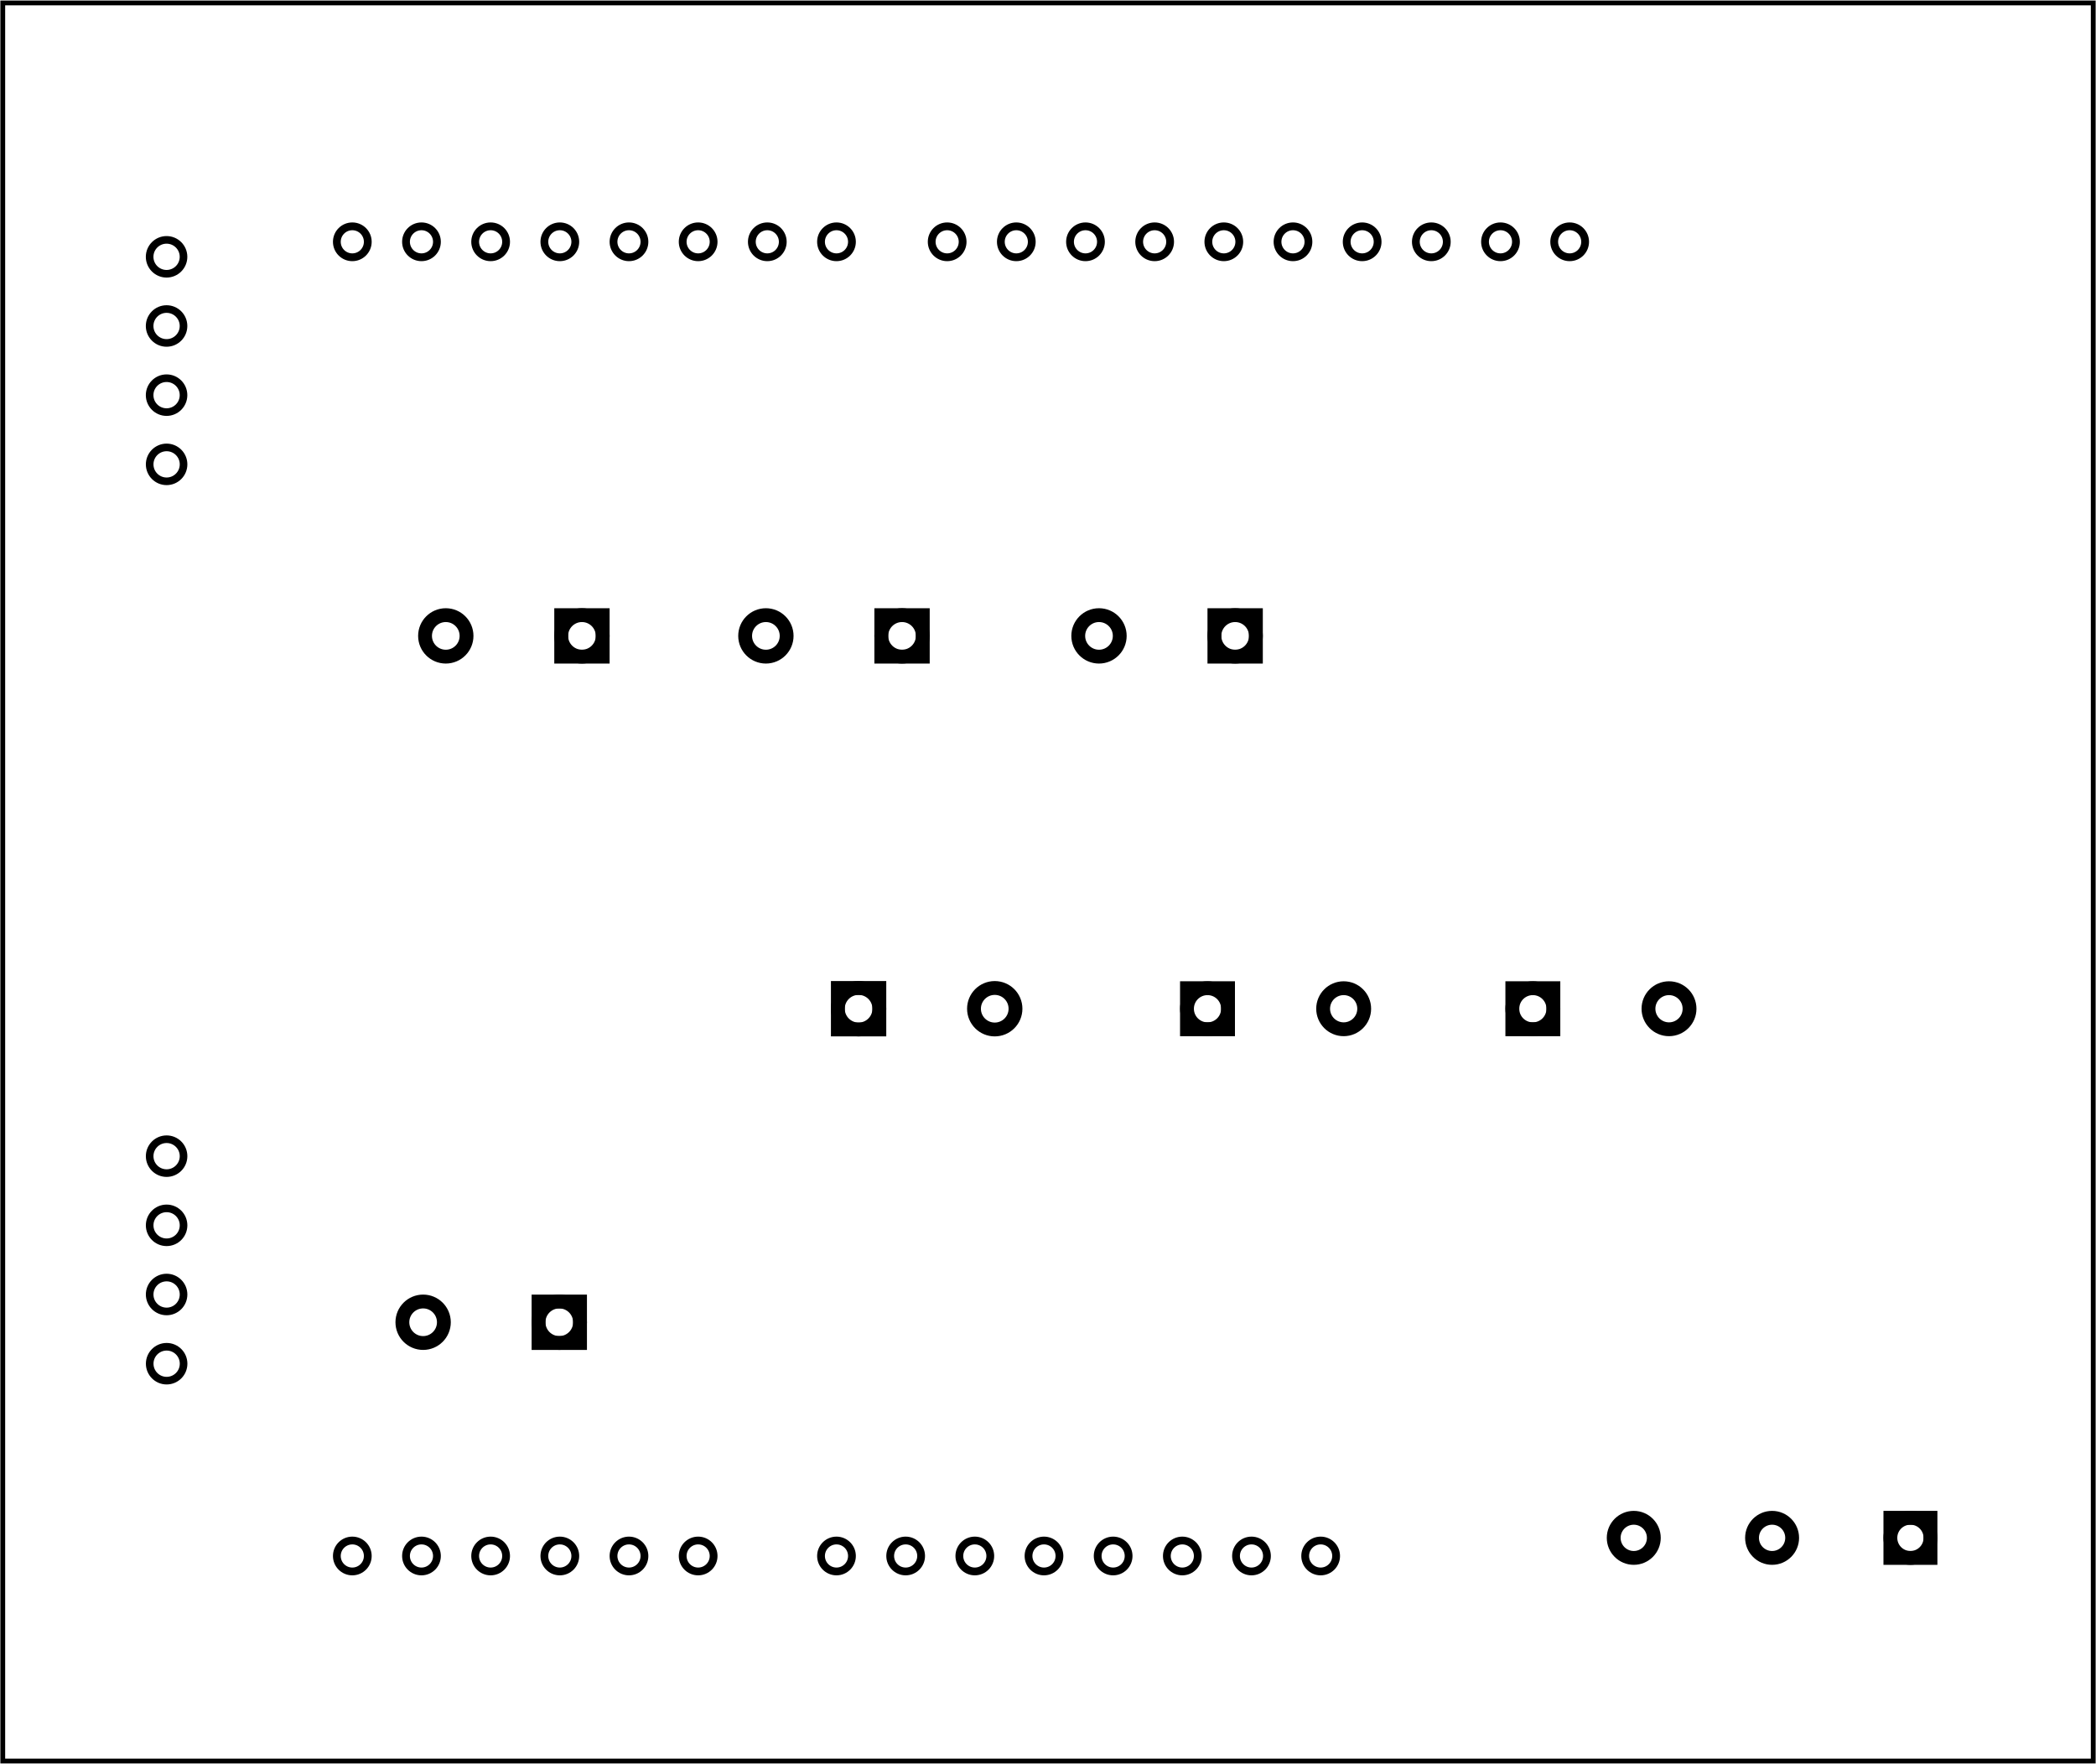
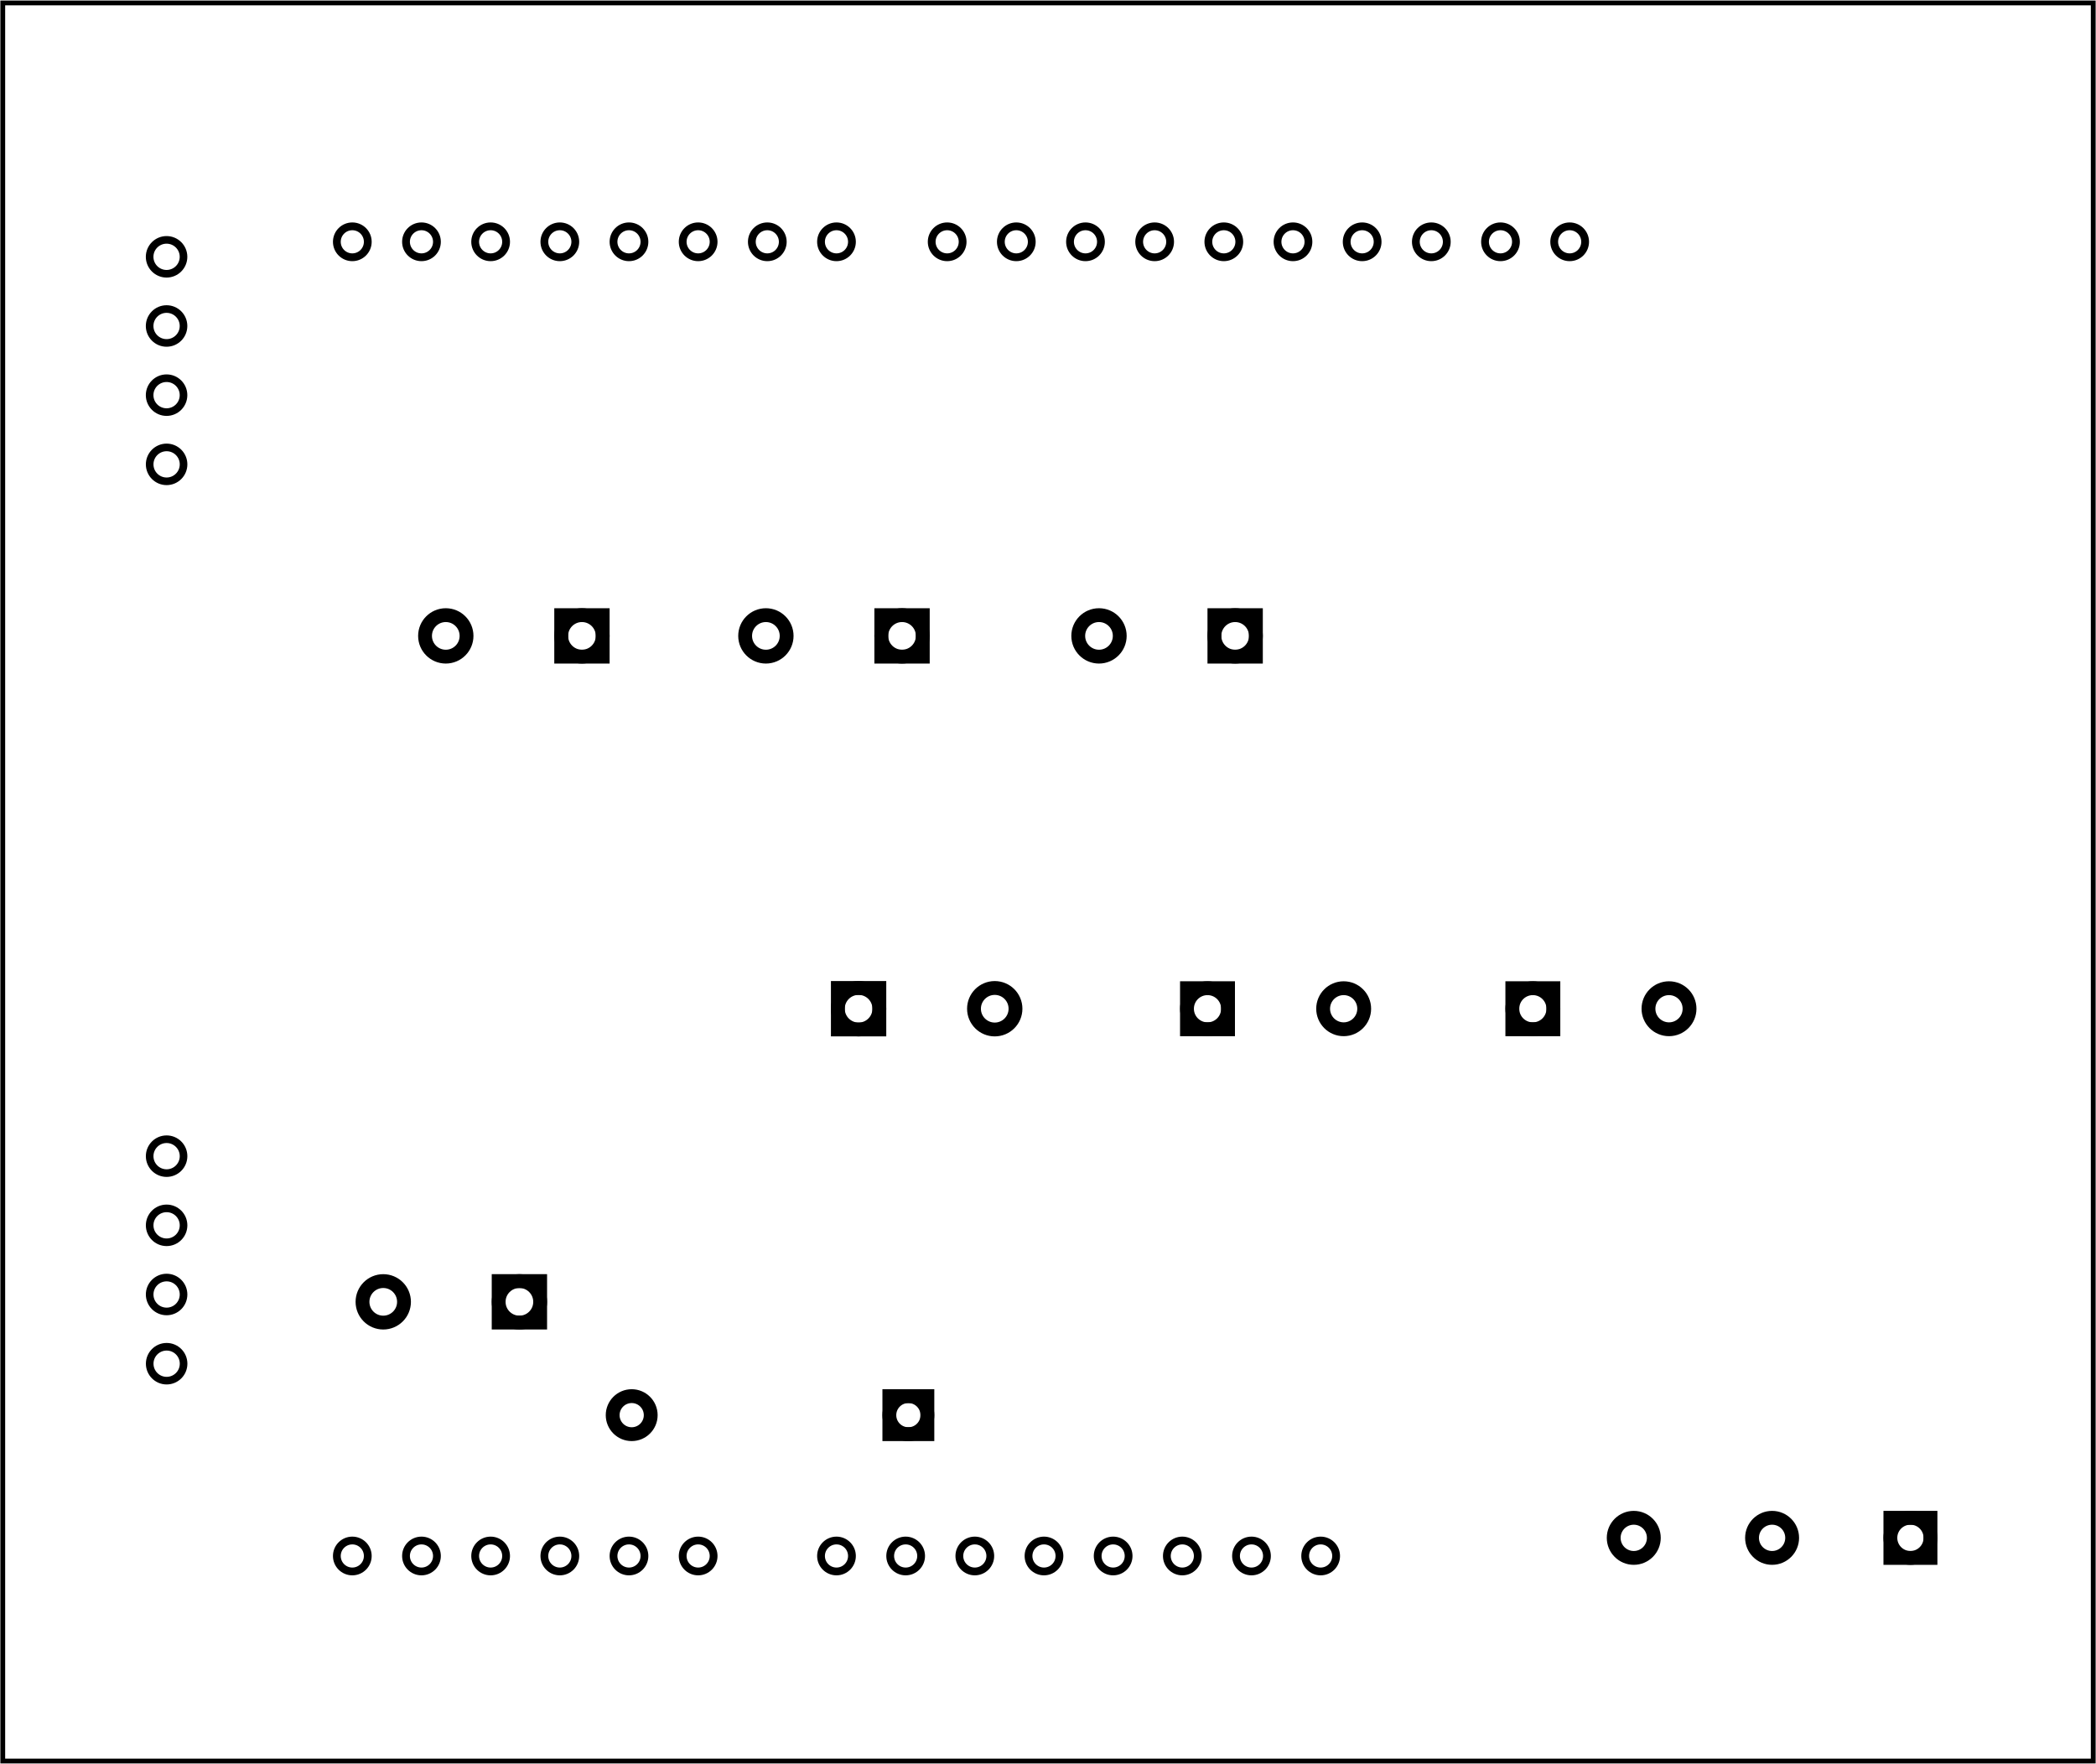
<svg xmlns="http://www.w3.org/2000/svg" width="3.03in" x="0in" version="1.2" y="0in" height="2.55in" viewBox="0 0 218.185 183.588" baseProfile="tiny">
  <g transform="matrix(-1, 0, 0, 1, 218.185, 0)">
    <g partID="175460">
      <g id="board">
        <rect width="217.609" x="0.288" y="0.288" fill="none" height="183.012" stroke="black" fill-opacity="0.5" id="boardoutline" stroke-width="0.5" />
      </g>
    </g>
    <g partID="94631">
      <g transform="translate(204.805,22.757)">
        <g transform="matrix(0,1,-1,0,0,0)">
          <g transform="matrix(0, -1, 1, 0, 0, 7.92)">
            <g id="copper1">
              <g gorn="0.6.0.0.0">
                <circle fill="none" cx="3.96" gorn="0.6.0.0.0.0" cy="3.96" stroke="black" r="1.764" id="connector0pin" stroke-width="0.792" />
                <circle fill="none" cx="3.96" gorn="0.6.0.0.0.1" cy="11.16" stroke="black" r="1.764" id="connector1pin" stroke-width="0.792" />
                <circle fill="none" cx="3.96" gorn="0.6.0.0.0.2" cy="18.36" stroke="black" r="1.764" id="connector2pin" stroke-width="0.792" />
                <g transform="matrix(1, 0, 0, 1, -0.00392136, 7.20444)">
                  <g>
                    <g>
                      <circle fill="none" cx="3.96" gorn="0.6.0.0.0.3.0.0" cy="18.36" stroke="black" r="1.764" id="connector4pin" stroke-width="0.792" />
                    </g>
                  </g>
                </g>
                <g transform="matrix(1, 0, 0, 1, -0.00323675, 93.6177)">
                  <g>
                    <g>
                      <circle fill="none" cx="3.96" gorn="0.6.0.0.0.4.0.0" cy="3.96" stroke="black" r="1.764" id="connector5pin" stroke-width="0.792" />
                    </g>
                  </g>
                </g>
                <g transform="matrix(1, 0, 0, 1, -0.00323675, 93.6177)">
                  <g>
                    <g>
                      <circle fill="none" cx="3.96" gorn="0.6.0.0.0.5.0.0" cy="11.16" stroke="black" r="1.764" id="connector6pin" stroke-width="0.792" />
                    </g>
                  </g>
                </g>
                <g transform="matrix(1, 0, 0, 1, -0.00323675, 93.6177)">
                  <g>
                    <g>
                      <circle fill="none" cx="3.96" gorn="0.6.0.0.0.6.0.0" cy="18.36" stroke="black" r="1.764" id="connector7pin" stroke-width="0.792" />
                    </g>
                  </g>
                </g>
                <g transform="matrix(1, 0, 0, 1, -0.00715812, 100.822)">
                  <g>
                    <g>
                      <circle fill="none" cx="3.96" gorn="0.6.0.0.0.7.0.0" cy="18.36" stroke="black" r="1.764" id="connector8pin" stroke-width="0.792" />
                    </g>
                  </g>
                </g>
              </g>
            </g>
          </g>
        </g>
      </g>
    </g>
    <g partID="94781">
      <g transform="translate(1.32646,17.9539)">
        <g id="copper1">
          <g id="copper0">
            <circle fill="none" cx="151.384" cy="144" stroke="black" id="connector1pad" r="1.61" stroke-width="0.811" />
            <circle fill="none" cx="158.583" cy="144" stroke="black" id="connector2pad" r="1.61" stroke-width="0.811" />
            <circle fill="none" cx="165.786" cy="144" stroke="black" id="connector3pad" r="1.61" stroke-width="0.811" />
            <circle fill="none" cx="172.985" cy="144" stroke="black" id="connector4pad" r="1.61" stroke-width="0.811" />
            <circle fill="none" cx="180.184" cy="144" stroke="black" id="connector5pad" r="1.61" stroke-width="0.811" />
            <circle fill="none" cx="118.263" cy="7.2" stroke="black" id="connector51pad" r="1.61" stroke-width="0.811" />
            <circle fill="none" cx="111.065" cy="7.2" stroke="black" id="connector52pad" r="1.61" stroke-width="0.811" />
            <circle fill="none" cx="103.864" cy="7.2" stroke="black" id="connector53pad" r="1.61" stroke-width="0.811" />
            <circle fill="none" cx="96.664" cy="7.2" stroke="black" id="connector54pad" r="1.61" stroke-width="0.811" />
            <circle fill="none" cx="89.464" cy="7.2" stroke="black" id="connector55pad" r="1.61" stroke-width="0.811" />
            <circle fill="none" cx="82.264" cy="7.2" stroke="black" id="connector56pad" r="1.61" stroke-width="0.811" />
            <circle fill="none" cx="75.064" cy="7.2" stroke="black" id="connector57pad" r="1.61" stroke-width="0.811" />
            <circle fill="none" cx="67.864" cy="7.2" stroke="black" id="connector58pad" r="1.61" stroke-width="0.811" />
            <circle fill="none" cx="60.664" cy="7.2" stroke="black" id="connector59pad" r="1.61" stroke-width="0.811" />
            <circle fill="none" cx="53.463" cy="7.2" stroke="black" id="connector60pad" r="1.61" stroke-width="0.811" />
            <circle fill="none" cx="180.184" cy="7.2" stroke="black" id="connector61pad" r="1.61" stroke-width="0.811" />
            <circle fill="none" cx="172.985" cy="7.2" stroke="black" id="connector62pad" r="1.61" stroke-width="0.811" />
            <circle fill="none" cx="165.786" cy="7.2" stroke="black" id="connector63pad" r="1.61" stroke-width="0.811" />
            <circle fill="none" cx="158.583" cy="7.2" stroke="black" id="connector64pad" r="1.61" stroke-width="0.811" />
            <circle fill="none" cx="151.384" cy="7.2" stroke="black" id="connector65pad" r="1.61" stroke-width="0.811" />
            <circle fill="none" cx="144.184" cy="7.2" stroke="black" id="connector66pad" r="1.61" stroke-width="0.811" />
            <circle fill="none" cx="136.985" cy="7.2" stroke="black" id="connector67pad" r="1.61" stroke-width="0.811" />
            <circle fill="none" cx="129.784" cy="7.2" stroke="black" id="connector68pad" r="1.61" stroke-width="0.811" />
            <circle fill="none" cx="86.584" cy="144" stroke="black" id="connector84pad" r="1.61" stroke-width="0.811" />
            <circle fill="none" cx="79.384" cy="144" stroke="black" id="connector91pin" r="1.61" stroke-width="0.811" />
            <circle fill="none" cx="93.784" cy="144" stroke="black" id="connector85pad" r="1.61" stroke-width="0.811" />
            <circle fill="none" cx="100.985" cy="144" stroke="black" id="connector86pad" r="1.61" stroke-width="0.811" />
            <circle fill="none" cx="108.184" cy="144" stroke="black" id="connector87pad" r="1.61" stroke-width="0.811" />
            <circle fill="none" cx="115.384" cy="144" stroke="black" id="connector88pad" r="1.61" stroke-width="0.811" />
            <circle fill="none" cx="122.583" cy="144" stroke="black" id="connector89pad" r="1.61" stroke-width="0.811" />
            <circle fill="none" cx="129.784" cy="144" stroke="black" id="connector90pad" r="1.61" stroke-width="0.811" />
            <circle fill="none" cx="144.184" cy="144" stroke="black" id="connector0pad" r="1.61" stroke-width="0.811" />
          </g>
        </g>
      </g>
    </g>
    <g partID="143341">
      <g transform="translate(67.5084,90.588)">
        <g transform="matrix(0,1,-1,0,0,0)">
          <g id="copper1">
            <g id="copper0">
              <rect width="4.275" x="12.263" y="6.749" fill="none" height="4.275" stroke="black" id="square" stroke-width="1.44" />
              <circle fill="none" cx="14.4" cy="8.887" stroke="black" id="connector0pin" r="2.137" stroke-width="1.44" />
              <circle fill="none" cx="14.4" cy="23.06" stroke="black" id="connector1pin" r="2.137" stroke-width="1.44" />
            </g>
          </g>
        </g>
      </g>
    </g>
    <g partID="144931">
      <g transform="translate(101.375,90.5879)">
        <g transform="matrix(0,1,-1,0,0,0)">
          <g id="copper1">
            <g id="copper0">
              <rect width="4.275" x="12.263" y="6.749" fill="none" height="4.275" stroke="black" id="square" stroke-width="1.44" />
              <circle fill="none" cx="14.4" cy="8.887" stroke="black" id="connector0pin" r="2.137" stroke-width="1.44" />
              <circle fill="none" cx="14.4" cy="23.06" stroke="black" id="connector1pin" r="2.137" stroke-width="1.44" />
            </g>
          </g>
        </g>
      </g>
    </g>
    <g partID="145271">
      <g transform="translate(137.696,90.5879)">
        <g transform="matrix(0,1,-1,0,0,0)">
          <g id="copper1">
            <g id="copper0">
              <rect width="4.32" x="12.24" y="6.727" fill="none" height="4.32" stroke="black" id="square" stroke-width="1.44" />
              <circle fill="none" cx="14.4" cy="8.887" stroke="black" id="connector0pin" r="2.16" stroke-width="1.44" />
              <circle fill="none" cx="14.4" cy="23.06" stroke="black" id="connector1pin" r="2.16" stroke-width="1.44" />
            </g>
          </g>
        </g>
      </g>
    </g>
    <g partID="145451">
      <g transform="translate(80.7241,80.5767)">
        <g transform="matrix(0,-1,1,0,0,0)">
          <g id="copper1">
            <g id="copper0">
              <rect width="4.32" x="12.24" y="6.727" fill="none" height="4.32" stroke="black" id="square" stroke-width="1.44" />
              <circle fill="none" cx="14.4" cy="8.887" stroke="black" id="connector0pin" r="2.16" stroke-width="1.44" />
              <circle fill="none" cx="14.4" cy="23.06" stroke="black" id="connector1pin" r="2.16" stroke-width="1.44" />
            </g>
          </g>
        </g>
      </g>
    </g>
    <g partID="145551">
      <g transform="translate(115.399,80.5767)">
        <g transform="matrix(0,-1,1,0,0,0)">
          <g id="copper1">
            <g id="copper0">
              <rect width="4.32" x="12.24" y="6.727" fill="none" height="4.32" stroke="black" id="square" stroke-width="1.44" />
              <circle fill="none" cx="14.4" cy="8.887" stroke="black" id="connector0pin" r="2.16" stroke-width="1.44" />
              <circle fill="none" cx="14.4" cy="23.06" stroke="black" id="connector1pin" r="2.16" stroke-width="1.44" />
            </g>
          </g>
        </g>
      </g>
    </g>
    <g partID="145691">
      <g transform="translate(148.72,80.5767)">
        <g transform="matrix(0,-1,1,0,0,0)">
          <g id="copper1">
            <g id="copper0">
              <rect width="4.32" x="12.24" y="6.727" fill="none" height="4.32" stroke="black" id="square" stroke-width="1.44" />
              <circle fill="none" cx="14.4" cy="8.887" stroke="black" id="connector0pin" r="2.16" stroke-width="1.44" />
              <circle fill="none" cx="14.4" cy="23.06" stroke="black" id="connector1pin" r="2.16" stroke-width="1.44" />
            </g>
          </g>
        </g>
      </g>
    </g>
    <g partID="97871">
      <g transform="translate(14.277,165.107)">
        <g transform="matrix(0,-1,1,0,0,0)">
          <g id="copper1">
            <g id="copper0">
              <rect width="4.176" x="2.952" y="2.952" fill="none" height="4.176" stroke="black" id="square" stroke-width="1.44" />
              <circle fill="none" cx="5.04" cy="5.04" stroke="black" id="connector0pin" r="2.088" stroke-width="1.44" />
              <circle fill="none" cx="5.04" cy="19.44" stroke="black" id="connector1pin" r="2.088" stroke-width="1.44" />
              <circle fill="none" cx="5.04" cy="33.84" stroke="black" id="connector2pin" r="2.088" stroke-width="1.44" />
            </g>
          </g>
        </g>
      </g>
    </g>
-     <g partID="345902">
-       <g transform="translate(151.079,152.024)">
+     <g partID="348422">
+       <g transform="translate(155.128,150.39)">
+         <g transform="matrix(-1,0,0,-1,0,0)">
+           <g flipped="1" id="copper1">
+             <g transform="matrix(-1, 0, 0, 1, 34.2, 0)">
+               <g>
+                 <g>
+                   <g id="">
+                     <rect width="3.96" x="0.72" y="1.116" fill="none" height="3.96" stroke="black" stroke-width="1.44" />
+                     <circle fill="none" cx="2.7" cy="3.096" stroke="black" r="1.98" id="connector0pin" stroke-width="1.44" />
+                     <circle fill="none" cx="31.5" cy="3.096" stroke="black" r="1.98" id="connector1pin" stroke-width="1.44" />
+                   </g>
+                 </g>
+               </g>
+             </g>
+           </g>
+         </g>
+       </g>
+     </g>
+     <g partID="349602">
+       <g transform="translate(155.23,149.899)">
        <g transform="matrix(0,-1,1,0,0,0)">
          <g id="copper1">
            <g id="copper0">
              <rect width="4.32" x="12.24" y="6.727" fill="none" height="4.32" stroke="black" id="square" stroke-width="1.44" />
              <circle fill="none" cx="14.4" cy="8.887" stroke="black" id="connector0pin" r="2.16" stroke-width="1.44" />
              <circle fill="none" cx="14.4" cy="23.06" stroke="black" id="connector1pin" r="2.16" stroke-width="1.44" />
            </g>
          </g>
        </g>
      </g>
    </g>
  </g>
</svg>
